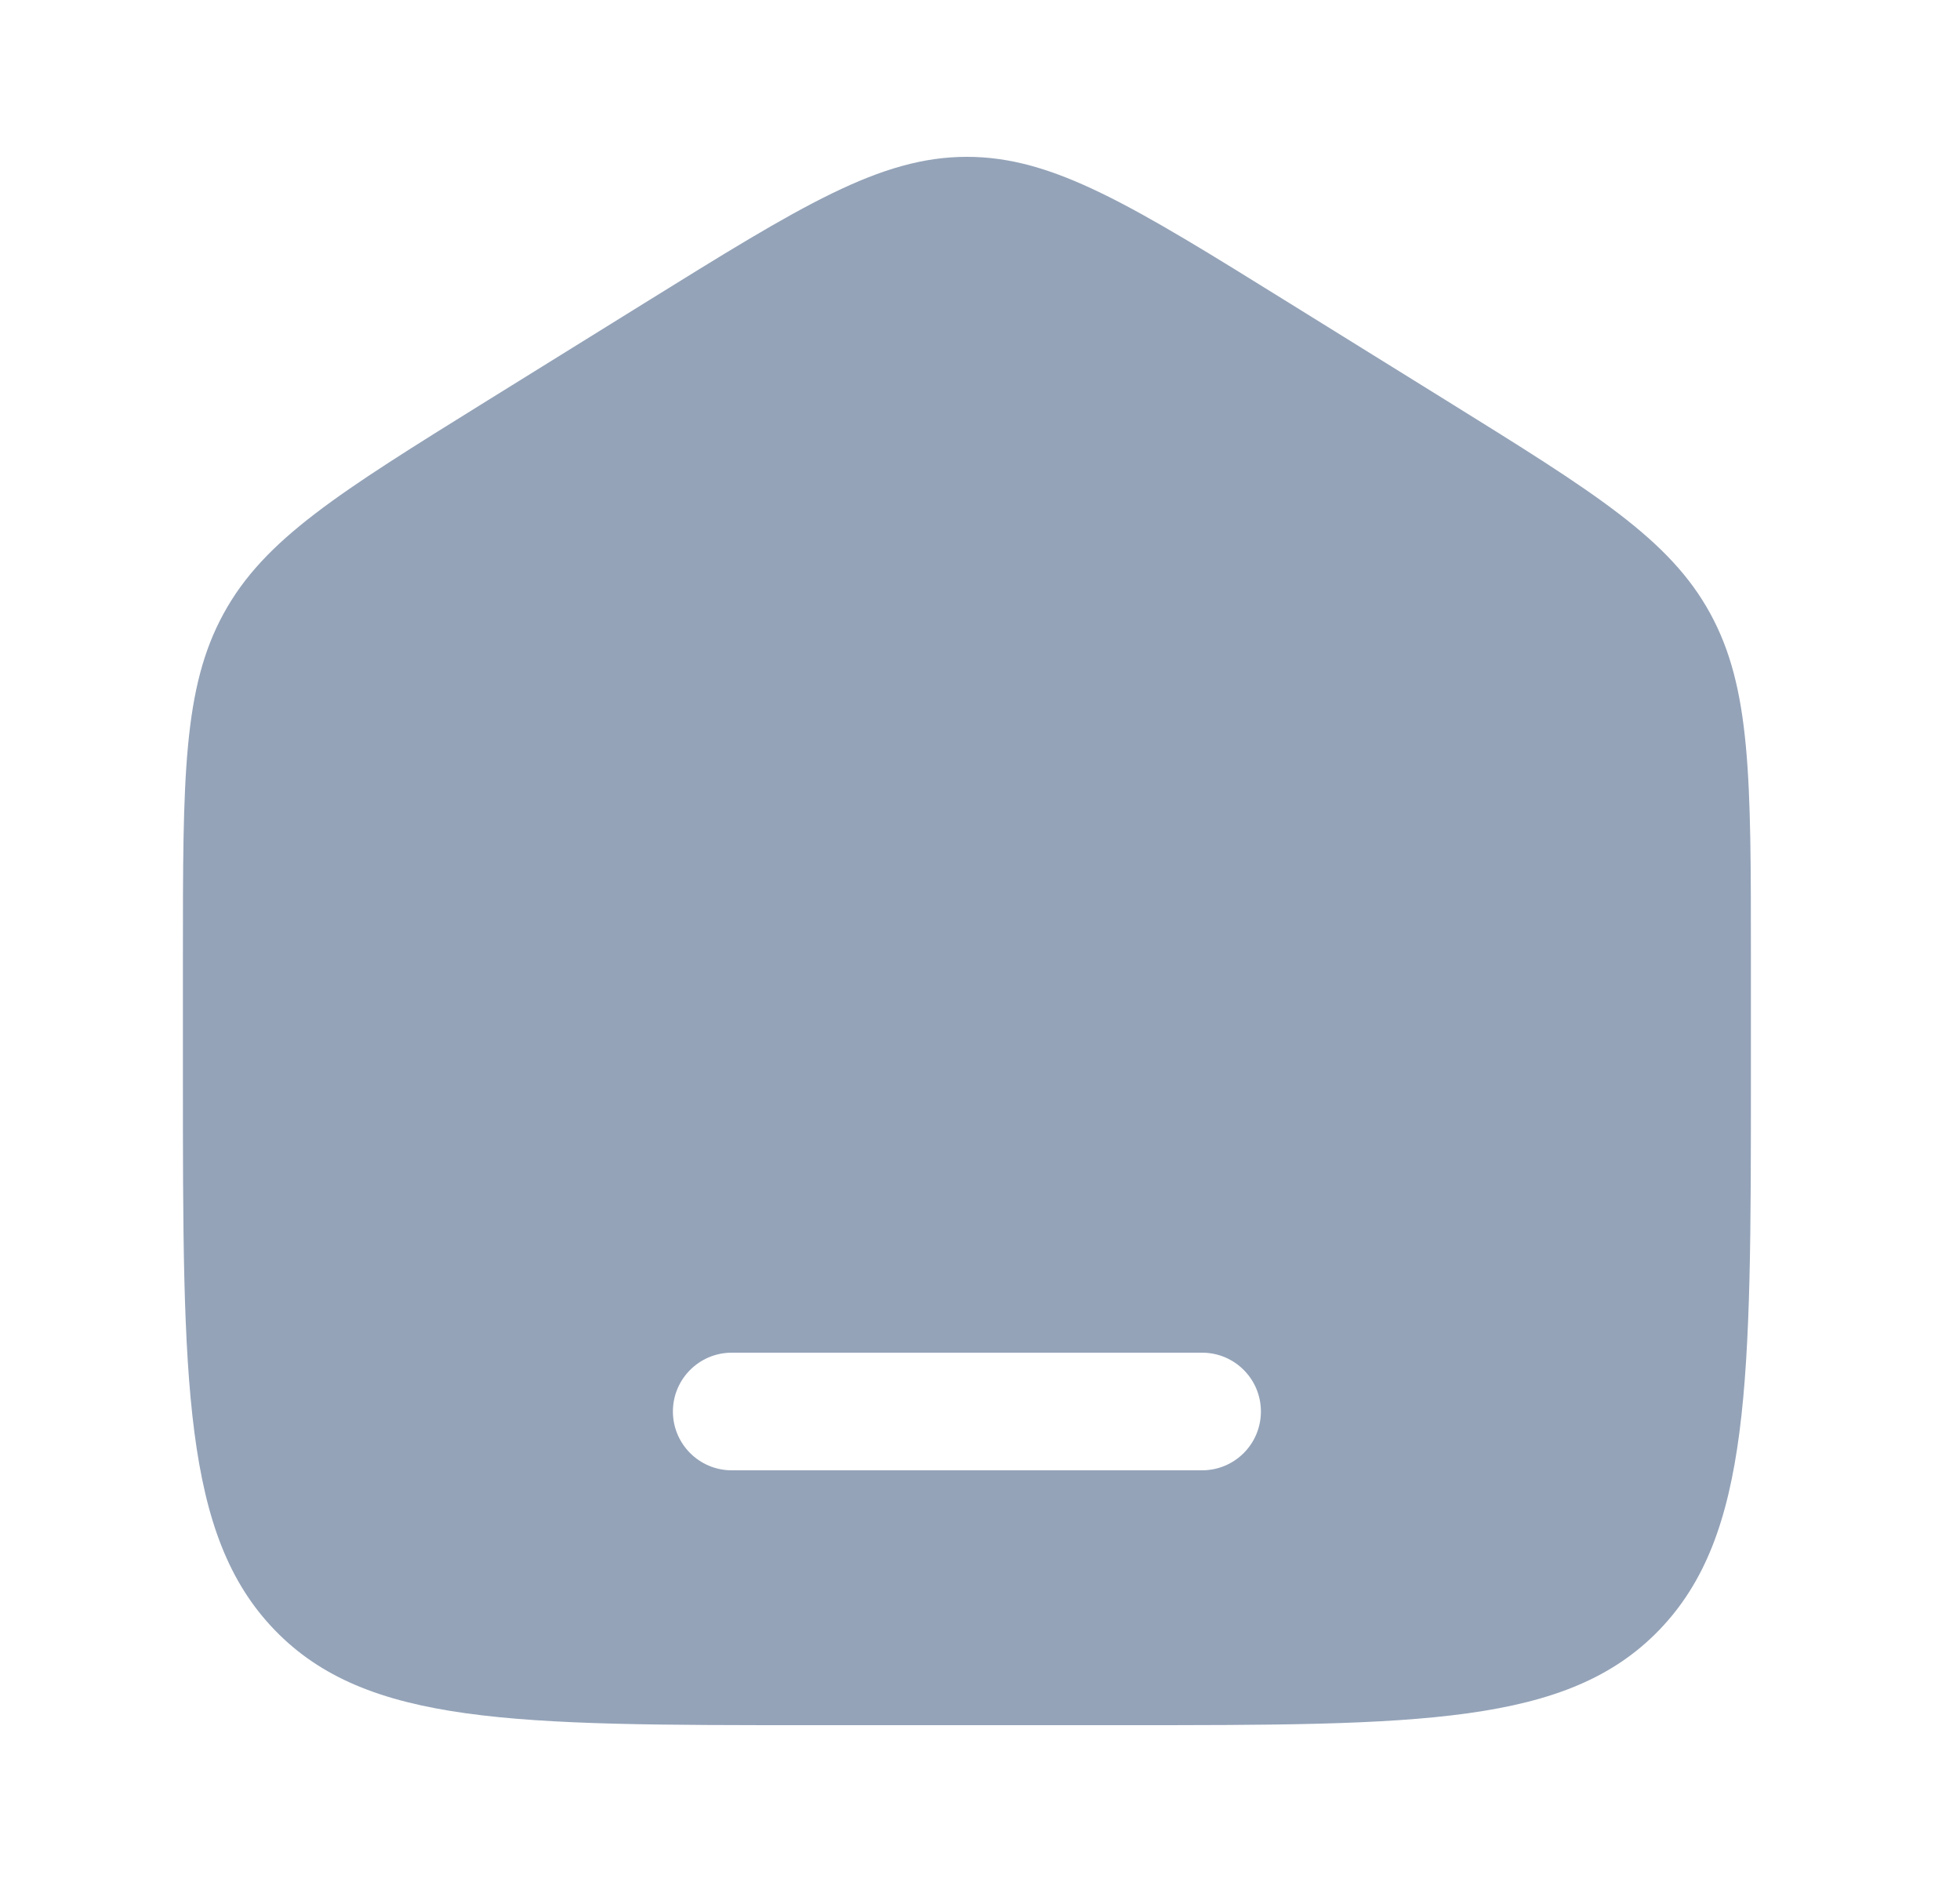
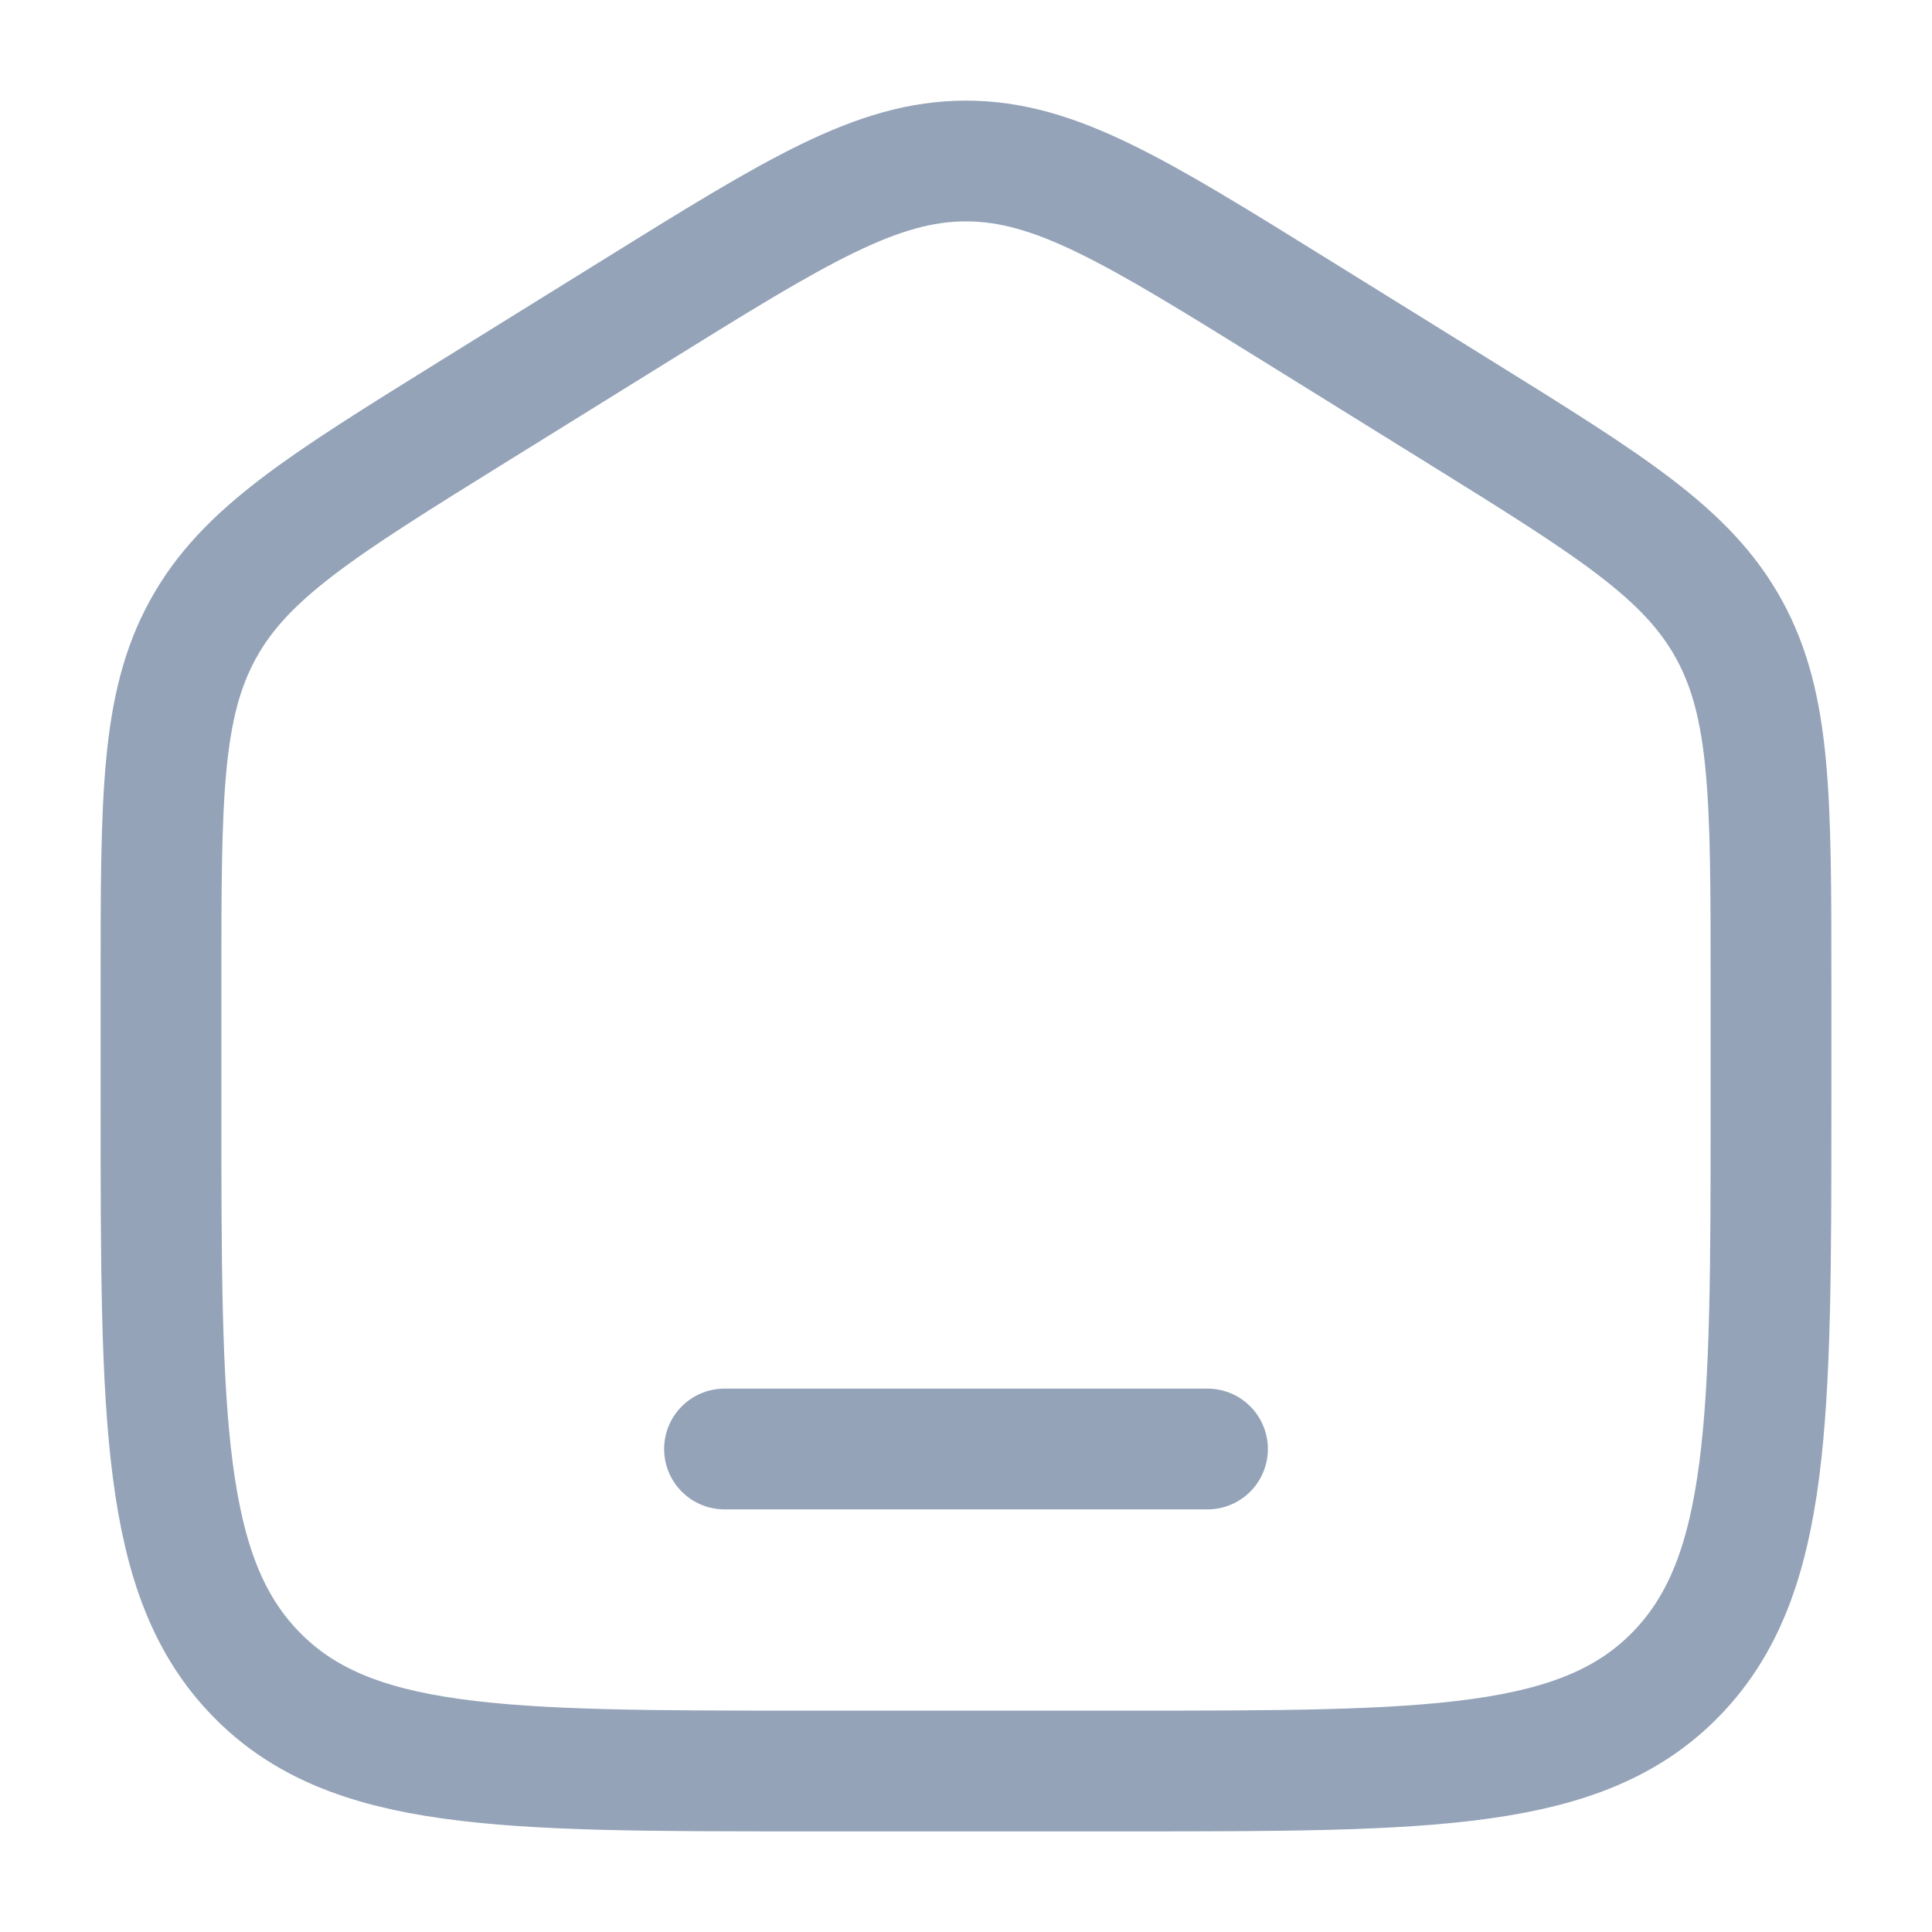
- <svg xmlns="http://www.w3.org/2000/svg" width="25" height="24" viewBox="0 0 25 24" fill="none">
-   <path fill-rule="evenodd" clip-rule="evenodd" d="M2.853 7.823C2.333 8.771 2.333 9.915 2.333 12.204V13.725C2.333 17.626 2.333 19.576 3.505 20.788C4.677 22 6.562 22 10.333 22H14.333C18.105 22 19.99 22 21.162 20.788C22.333 19.576 22.333 17.626 22.333 13.725V12.204C22.333 9.915 22.333 8.771 21.814 7.823C21.295 6.874 20.346 6.286 18.449 5.108L16.449 3.867C14.444 2.622 13.441 2 12.333 2C11.225 2 10.223 2.622 8.217 3.867L6.217 5.108C4.32 6.286 3.372 6.874 2.853 7.823ZM9.333 17.25C8.919 17.25 8.583 17.586 8.583 18C8.583 18.414 8.919 18.75 9.333 18.75H15.333C15.748 18.75 16.083 18.414 16.083 18C16.083 17.586 15.748 17.25 15.333 17.25H9.333Z" fill="#94A3B8" />
+ <svg xmlns="http://www.w3.org/2000/svg" width="24" height="24" viewBox="0 0 24 24" fill="none">
+   <path d="M2 12.204C2 9.915 2 8.771 2.519 7.823C3.038 6.874 3.987 6.286 5.884 5.108L7.884 3.867C9.889 2.622 10.892 2 12 2C13.108 2 14.111 2.622 16.116 3.867L18.116 5.108C20.013 6.286 20.962 6.874 21.481 7.823C22 8.771 22 9.915 22 12.204V13.725C22 17.626 22 19.576 20.828 20.788C19.657 22 17.771 22 14 22H10C6.229 22 4.343 22 3.172 20.788C2 19.576 2 17.626 2 13.725V12.204Z" stroke="#94A3B8" stroke-width="1.5" />
+   <path d="M15 18H9" stroke="#94A3B8" stroke-width="1.5" stroke-linecap="round" />
</svg>
